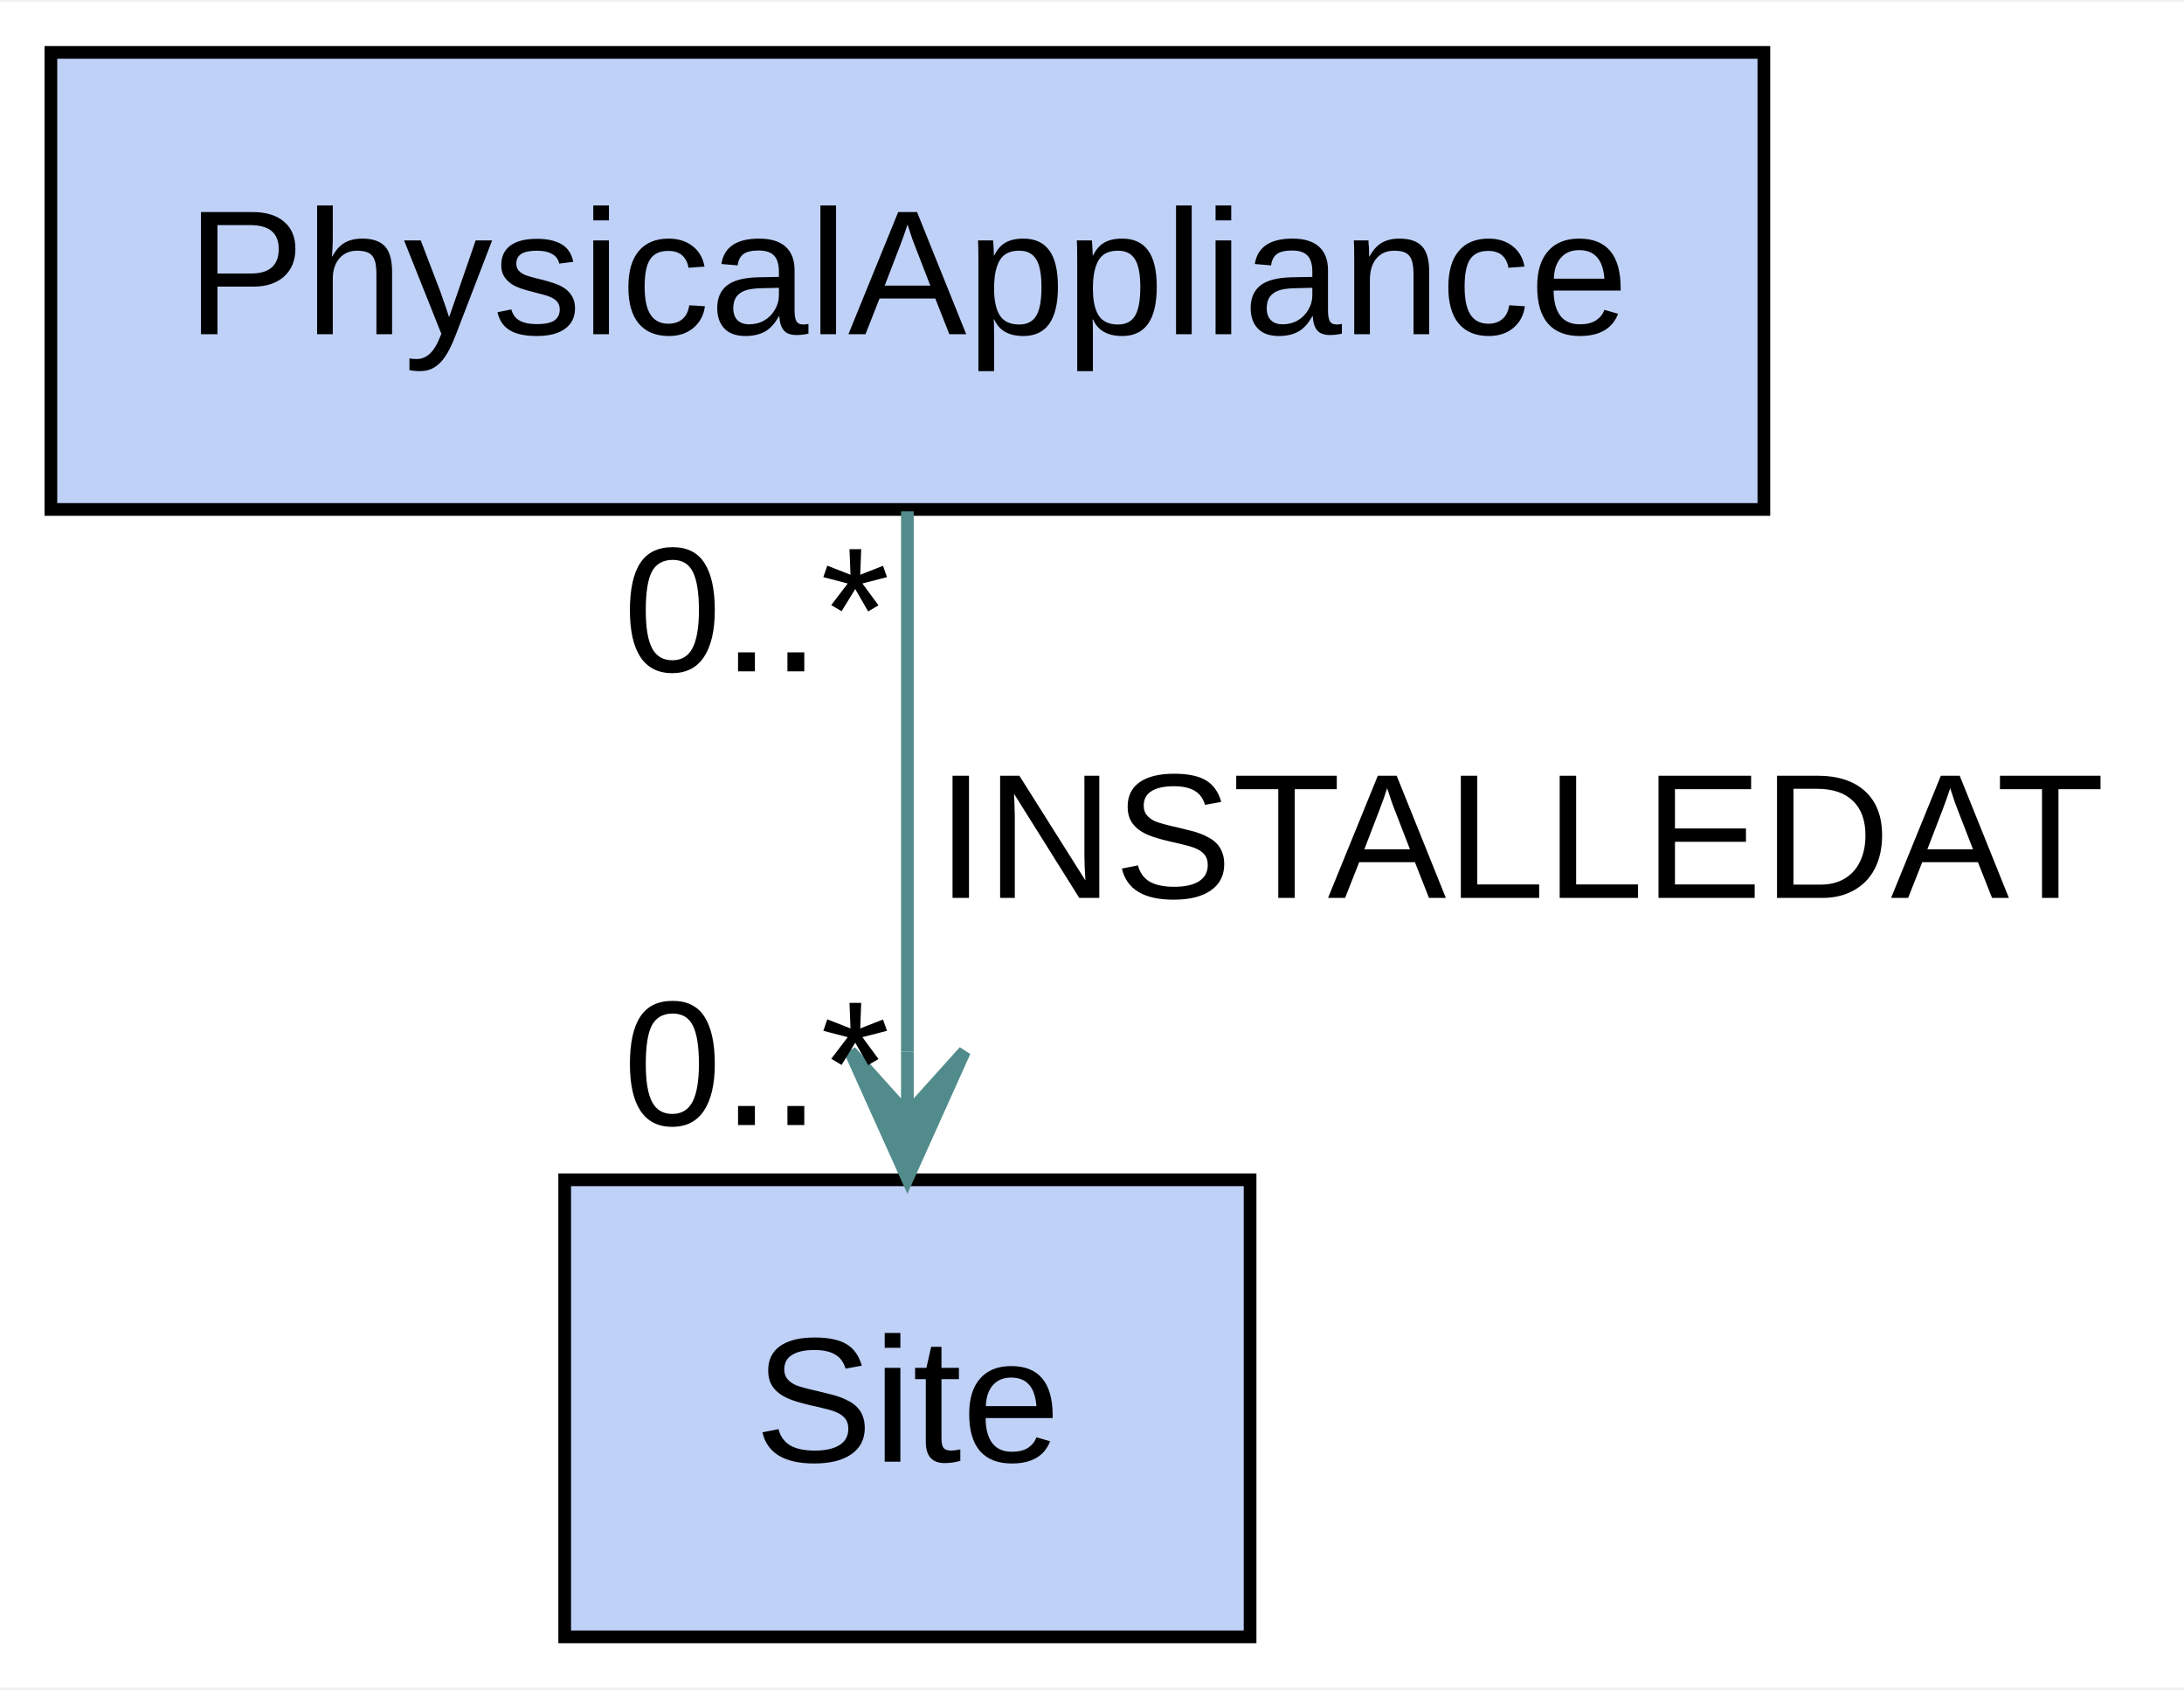
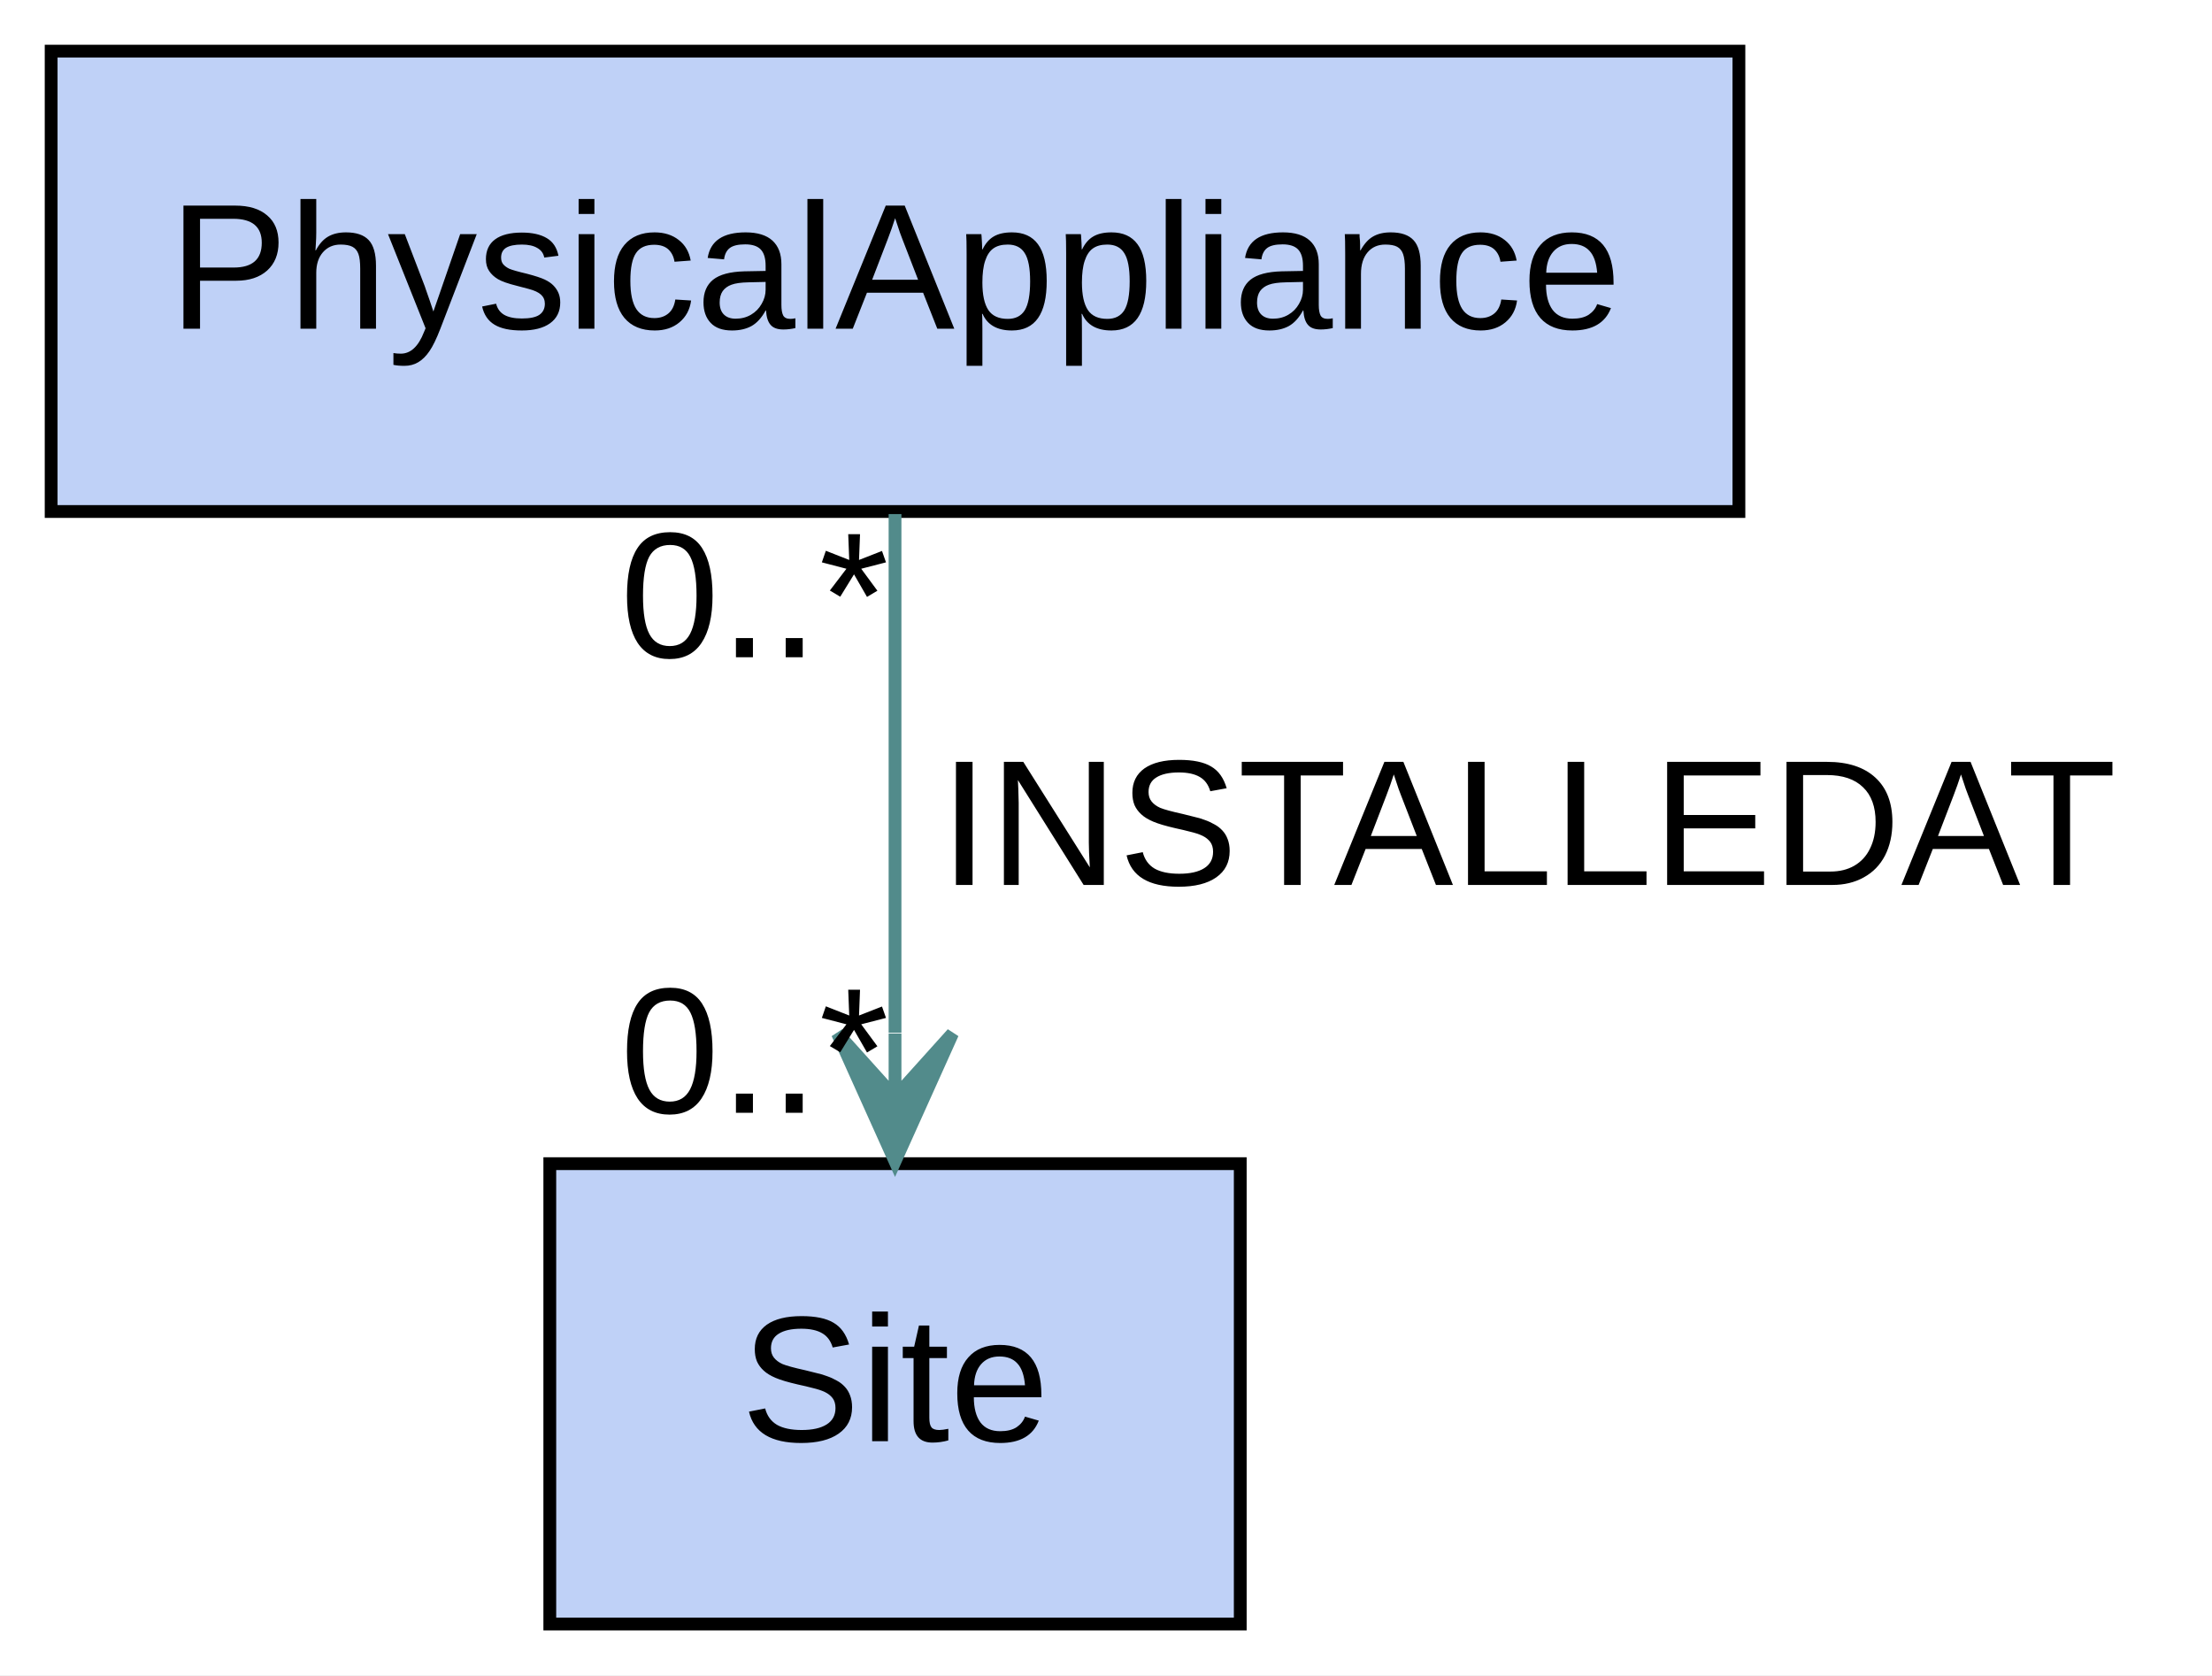
- <svg xmlns="http://www.w3.org/2000/svg" width="172px" height="133px" viewBox="0.00 0.00 172.07 132.80">
-   <g id="graph0" class="graph" transform="scale(1.0 1.0) rotate(0.0) translate(4.0 128.8)">
-     <polygon fill="white" stroke="transparent" points="-4,4 -4,-128.8 168.07,-128.8 168.07,4 -4,4" />
+ <svg xmlns="http://www.w3.org/2000/svg" width="173px" height="131px" viewBox="0.00 0.00 173.00 131.00">
+   <g id="graph0" class="graph" transform="scale(1.0 1.0) rotate(0.0) translate(4.0 127.0)">
+     <polygon fill="white" stroke="transparent" points="-4,4 -4,-127 169,-127 169,4 -4,4" />
    <g id="node1" class="node">
-       <polygon fill="#074ee2" fill-opacity="0.255" stroke="black" points="134.97,-124.8 0.01,-124.8 0.01,-88.8 134.97,-88.8 134.97,-124.8" />
-       <text text-anchor="middle" x="67.49" y="-102.6" font-family="Arial" font-size="14.00">PhysicalAppliance</text>
+       <polygon fill="#074ee2" fill-opacity="0.255" stroke="black" points="132,-123 0,-123 0,-87 132,-87 132,-123" />
+       <text text-anchor="middle" x="66" y="-101.3" font-family="Arial" font-size="14.00">PhysicalAppliance</text>
    </g>
    <g id="node2" class="node">
-       <polygon fill="#074ee2" fill-opacity="0.255" stroke="black" points="94.49,-36 40.49,-36 40.49,0 94.49,0 94.49,-36" />
-       <text text-anchor="middle" x="67.49" y="-13.8" font-family="Arial" font-size="14.00">Site</text>
+       <polygon fill="#074ee2" fill-opacity="0.255" stroke="black" points="93,-36 39,-36 39,0 93,0 93,-36" />
+       <text text-anchor="middle" x="66" y="-14.3" font-family="Arial" font-size="14.00">Site</text>
    </g>
    <g id="edge1" class="edge">
-       <path fill="none" stroke="#528b8b" d="M67.49,-88.65C67.49,-76.52 67.49,-60.02 67.49,-46.12" />
-       <polygon fill="#528b8b" stroke="#528b8b" points="67.49,-36.11 71.99,-46.11 67.49,-41.11 67.49,-46.11 67.49,-46.11 67.49,-46.11 67.49,-41.11 62.99,-46.11 67.49,-36.11 67.49,-36.11" />
-       <text text-anchor="middle" x="115.78" y="-58.2" font-family="Arial" font-size="14.00">INSTALLEDAT</text>
-       <text text-anchor="middle" x="55.59" y="-40.31" font-family="Arial" font-size="14.00">0..*</text>
-       <text text-anchor="middle" x="55.59" y="-76.05" font-family="Arial" font-size="14.00">0..*</text>
+       <path fill="none" stroke="#528b8b" d="M66,-86.8C66,-75.16 66,-59.55 66,-46.24" />
+       <polygon fill="#528b8b" stroke="#528b8b" points="66,-36.18 70.5,-46.18 66,-41.18 66,-46.18 66,-46.18 66,-46.18 66,-41.18 61.5,-46.18 66,-36.18 66,-36.18" />
+       <text text-anchor="middle" x="115.5" y="-57.8" font-family="Arial" font-size="14.00">INSTALLEDAT</text>
+       <text text-anchor="middle" x="55" y="-39.98" font-family="Arial" font-size="14.00">0..*</text>
+       <text text-anchor="middle" x="55" y="-75.6" font-family="Arial" font-size="14.00">0..*</text>
    </g>
  </g>
</svg>
